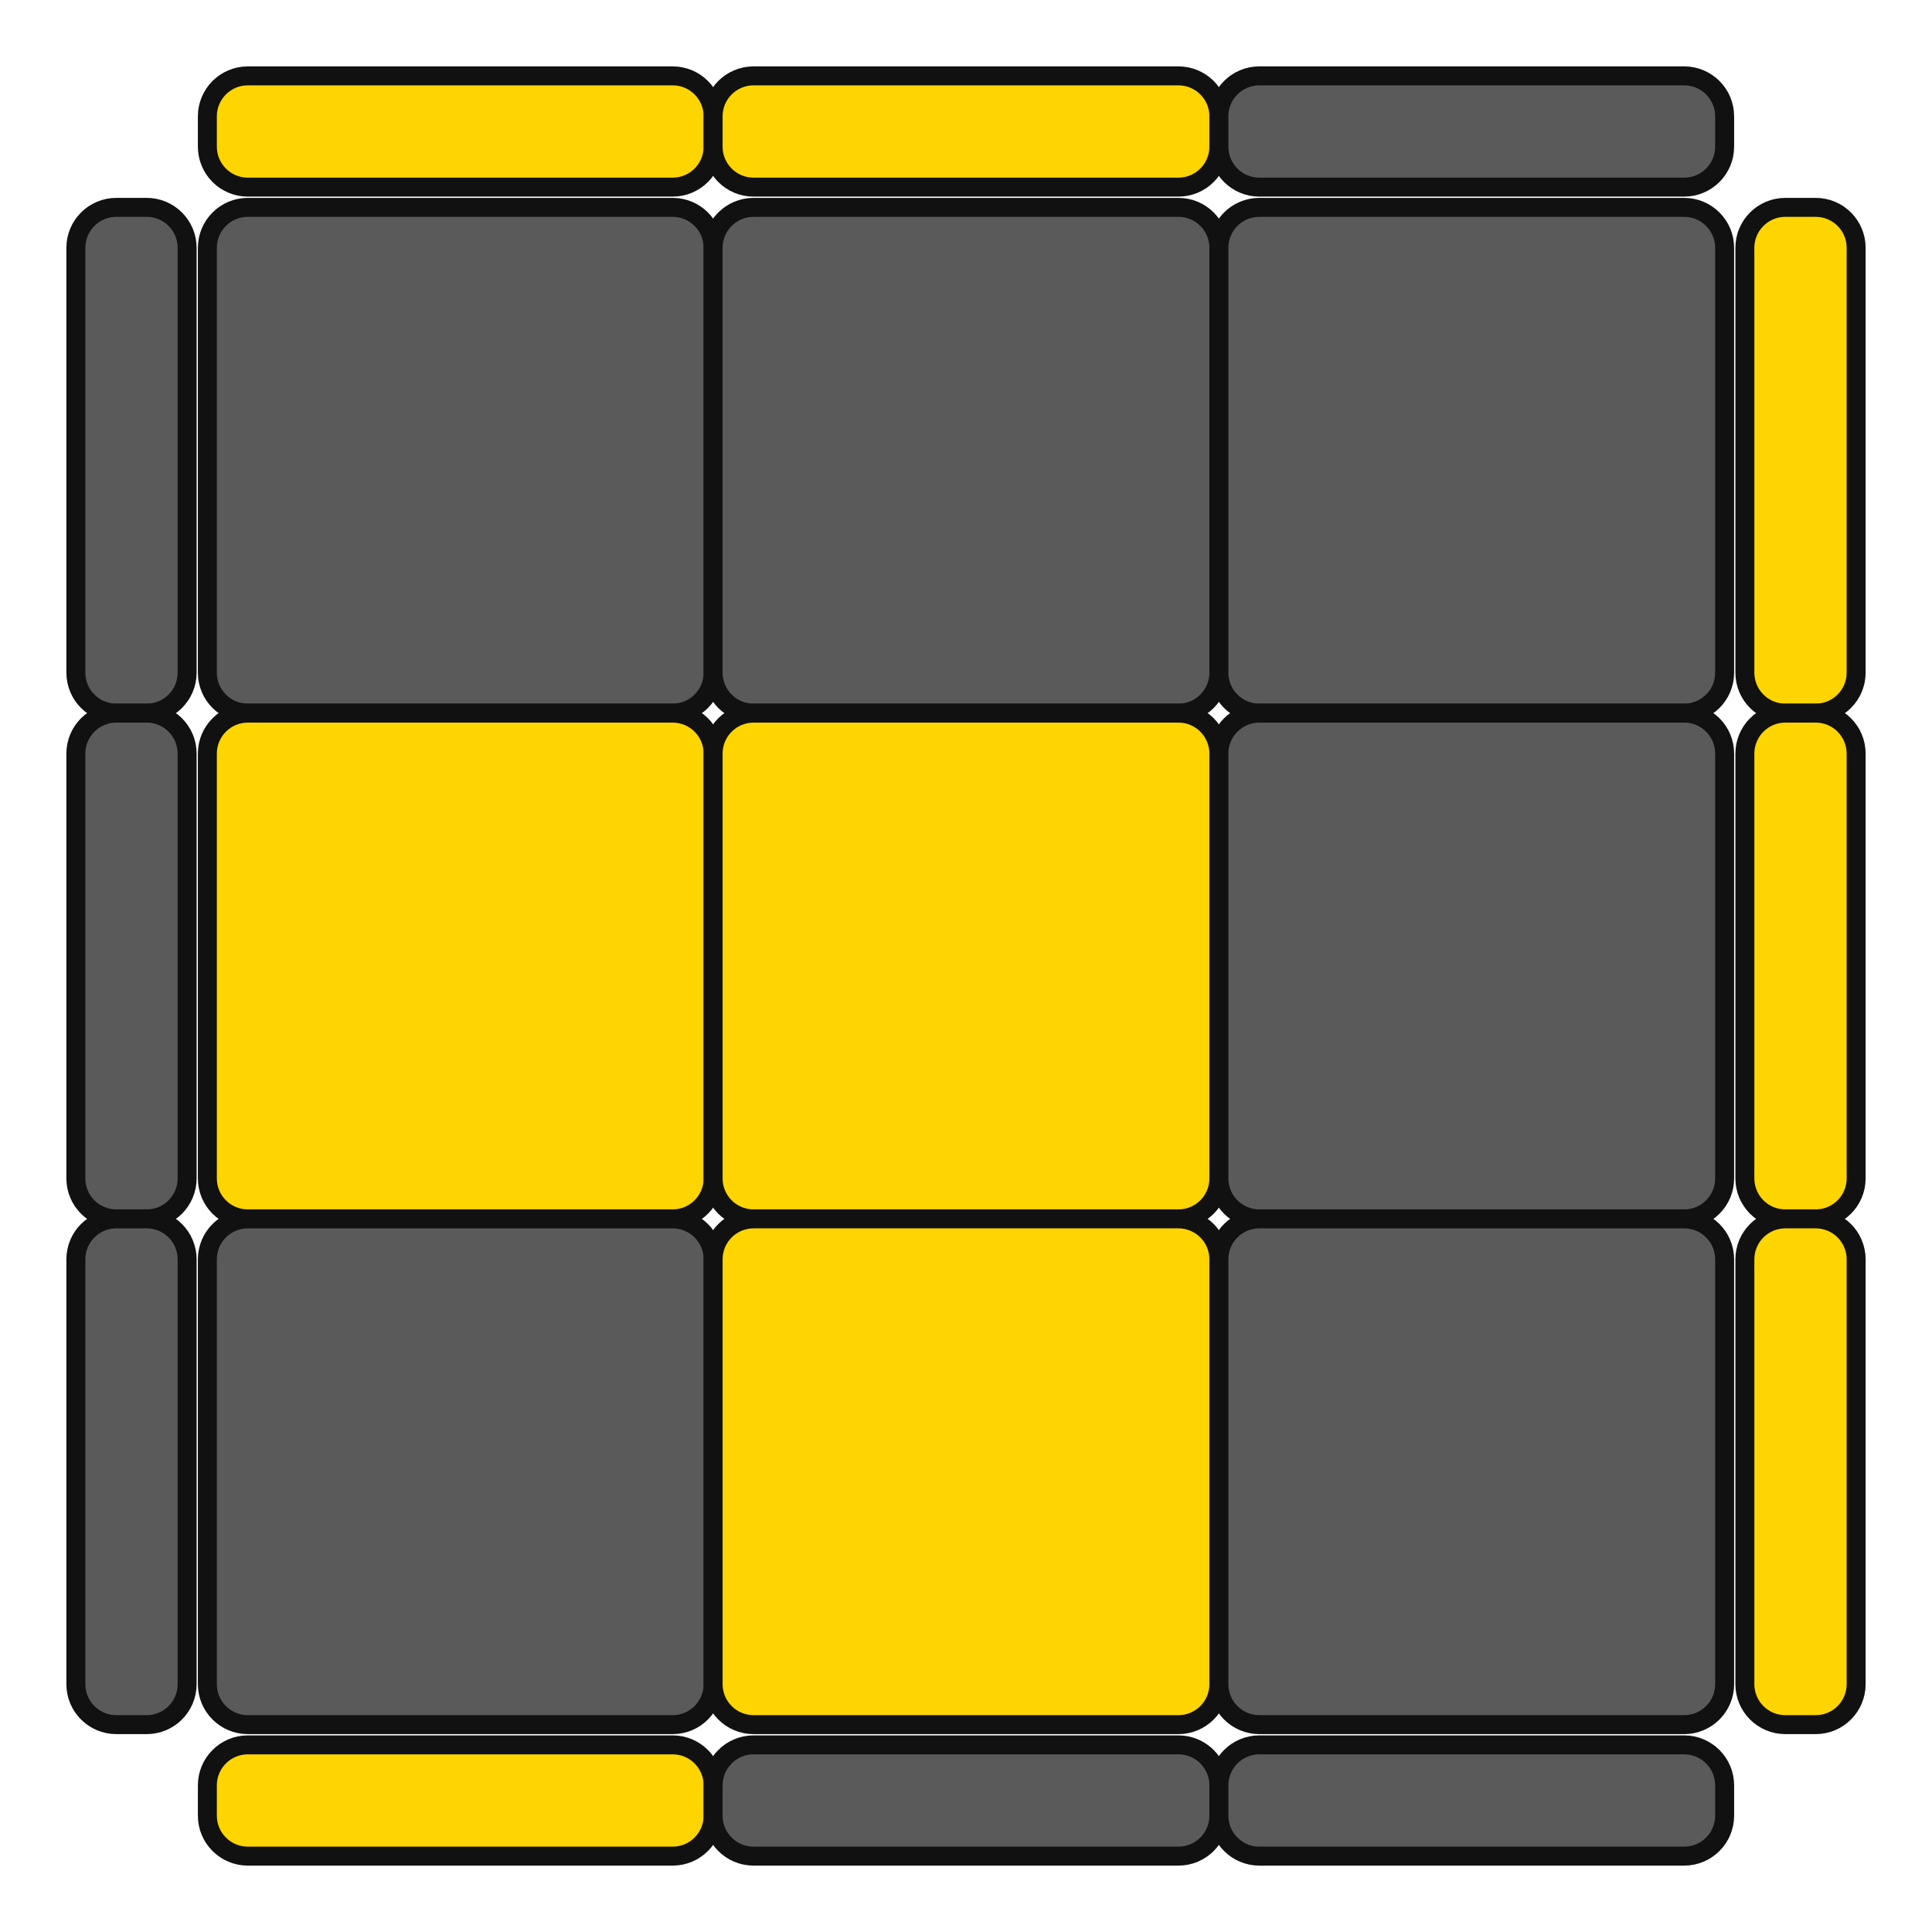
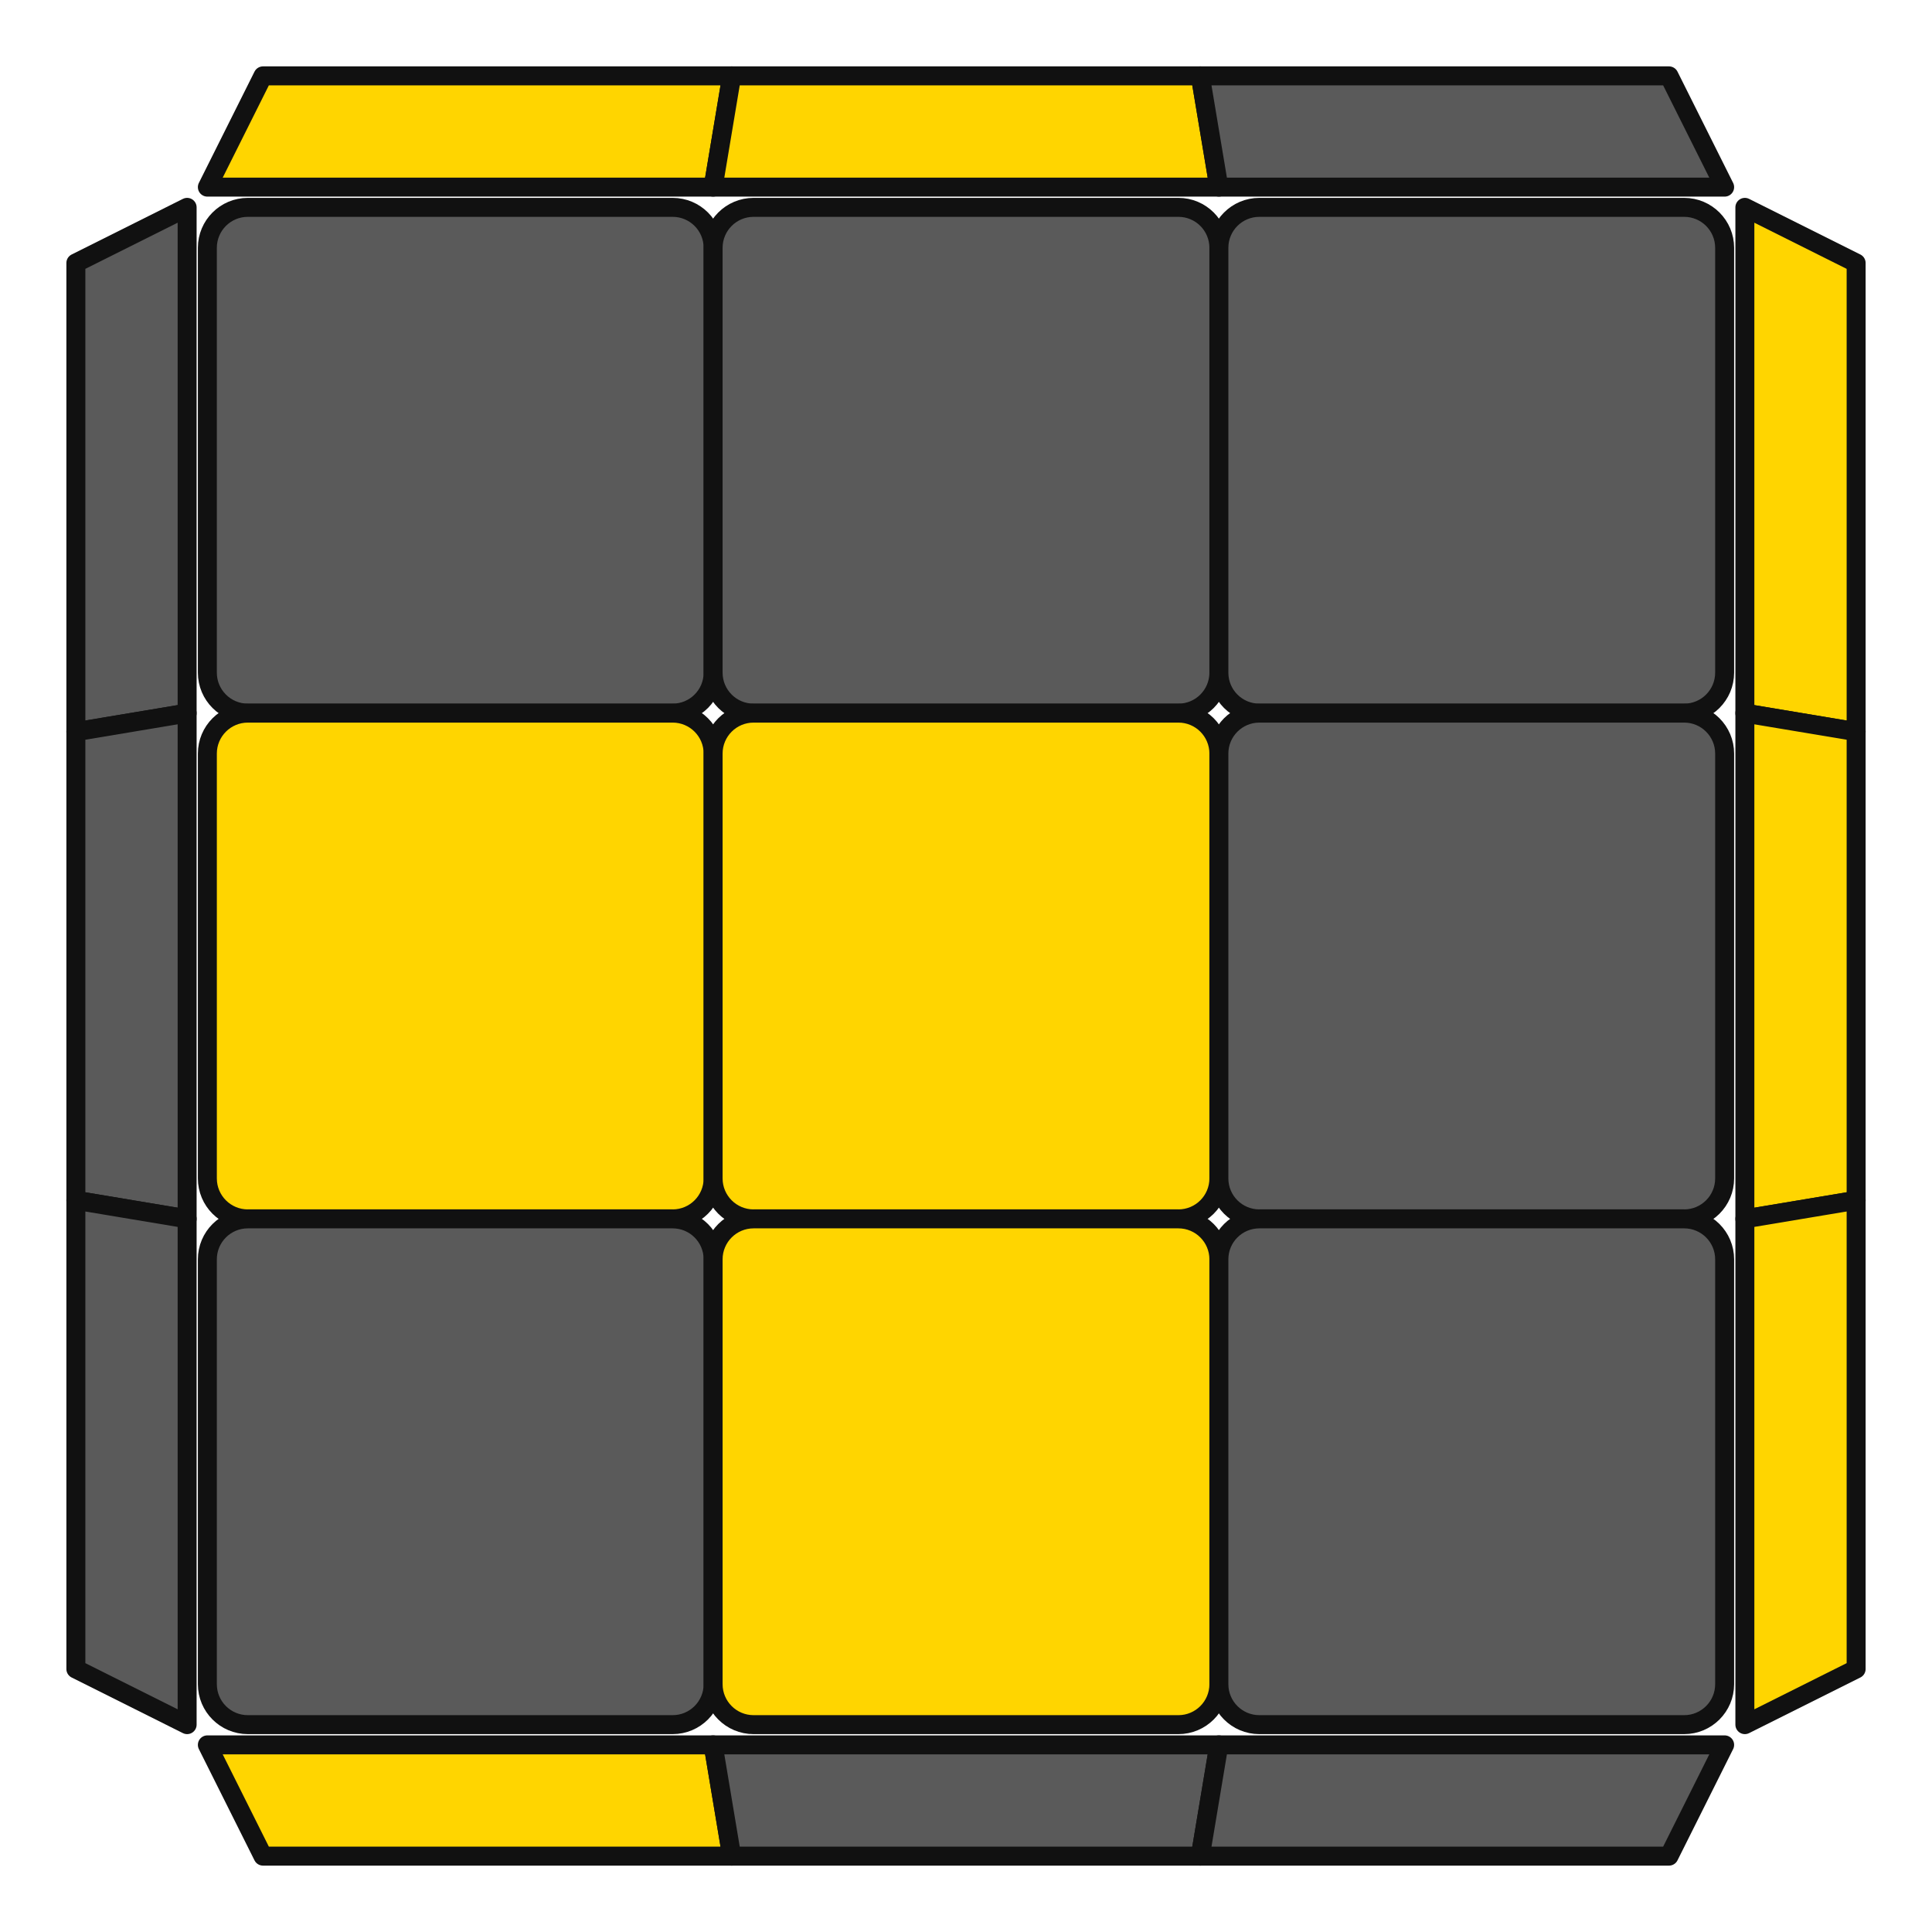
<svg xmlns="http://www.w3.org/2000/svg" viewBox="-6 -6 152.8 152.8" width="152.8" height="152.8">
  <rect x="-6" y="-6" width="152.8" height="152.8" fill="#FFFFFF" />
  <rect x="10.40" y="10.40" width="40.00" height="40.00" rx="3.20" fill="#5A5A5A" stroke="#111111" stroke-width="1.5" />
  <rect x="50.40" y="10.40" width="40.00" height="40.00" rx="3.20" fill="#5A5A5A" stroke="#111111" stroke-width="1.5" />
  <rect x="90.40" y="10.40" width="40.00" height="40.00" rx="3.20" fill="#5A5A5A" stroke="#111111" stroke-width="1.5" />
  <rect x="10.40" y="50.40" width="40.00" height="40.00" rx="3.20" fill="#FFD500" stroke="#111111" stroke-width="1.5" />
  <rect x="50.40" y="50.40" width="40.00" height="40.00" rx="3.20" fill="#FFD500" stroke="#111111" stroke-width="1.5" />
  <rect x="90.40" y="50.40" width="40.00" height="40.00" rx="3.20" fill="#5A5A5A" stroke="#111111" stroke-width="1.5" />
  <rect x="10.40" y="90.40" width="40.00" height="40.00" rx="3.20" fill="#5A5A5A" stroke="#111111" stroke-width="1.5" />
  <rect x="50.40" y="90.40" width="40.00" height="40.00" rx="3.20" fill="#FFD500" stroke="#111111" stroke-width="1.5" />
  <rect x="90.40" y="90.40" width="40.00" height="40.00" rx="3.20" fill="#5A5A5A" stroke="#111111" stroke-width="1.5" />
-   <rect x="10.40" y="0.00" width="40.00" height="8.80" rx="3.20" fill="#FFD500" stroke="#111111" stroke-width="1.5" />
-   <rect x="50.40" y="0.00" width="40.00" height="8.80" rx="3.20" fill="#FFD500" stroke="#111111" stroke-width="1.5" />
-   <rect x="90.40" y="0.00" width="40.00" height="8.80" rx="3.20" fill="#5A5A5A" stroke="#111111" stroke-width="1.5" />
-   <rect x="10.40" y="132.00" width="40.00" height="8.80" rx="3.20" fill="#FFD500" stroke="#111111" stroke-width="1.5" />
-   <rect x="50.40" y="132.00" width="40.00" height="8.80" rx="3.20" fill="#5A5A5A" stroke="#111111" stroke-width="1.5" />
-   <rect x="90.40" y="132.00" width="40.00" height="8.80" rx="3.20" fill="#5A5A5A" stroke="#111111" stroke-width="1.5" />
-   <rect x="0.00" y="10.40" width="8.80" height="40.00" rx="3.20" fill="#5A5A5A" stroke="#111111" stroke-width="1.5" />
-   <rect x="0.00" y="50.40" width="8.80" height="40.00" rx="3.20" fill="#5A5A5A" stroke="#111111" stroke-width="1.5" />
-   <rect x="0.00" y="90.40" width="8.80" height="40.00" rx="3.20" fill="#5A5A5A" stroke="#111111" stroke-width="1.5" />
-   <rect x="132.00" y="10.40" width="8.80" height="40.00" rx="3.20" fill="#FFD500" stroke="#111111" stroke-width="1.5" />
-   <rect x="132.00" y="50.40" width="8.80" height="40.00" rx="3.20" fill="#FFD500" stroke="#111111" stroke-width="1.5" />
-   <rect x="132.00" y="90.40" width="8.80" height="40.00" rx="3.20" fill="#FFD500" stroke="#111111" stroke-width="1.5" />
+   <polygon points="14.80,0.00 51.87,0.00 50.40,8.80 10.40,8.80" fill="#FFD500" stroke="#111111" stroke-width="1.5" stroke-linejoin="round" />
+   <polygon points="51.87,0.00 88.93,0.00 90.40,8.80 50.40,8.80" fill="#FFD500" stroke="#111111" stroke-width="1.5" stroke-linejoin="round" />
+   <polygon points="88.93,0.00 126.00,0.00 130.40,8.80 90.40,8.80" fill="#5A5A5A" stroke="#111111" stroke-width="1.5" stroke-linejoin="round" />
+   <polygon points="10.40,132.00 50.40,132.00 51.87,140.80 14.80,140.80" fill="#FFD500" stroke="#111111" stroke-width="1.5" stroke-linejoin="round" />
+   <polygon points="50.40,132.00 90.40,132.00 88.93,140.80 51.87,140.80" fill="#5A5A5A" stroke="#111111" stroke-width="1.5" stroke-linejoin="round" />
+   <polygon points="90.40,132.00 130.40,132.00 126.00,140.80 88.93,140.80" fill="#5A5A5A" stroke="#111111" stroke-width="1.5" stroke-linejoin="round" />
+   <polygon points="0.00,14.80 8.80,10.40 8.80,50.40 0.00,51.87" fill="#5A5A5A" stroke="#111111" stroke-width="1.5" stroke-linejoin="round" />
+   <polygon points="0.00,51.87 8.80,50.40 8.80,90.40 0.00,88.93" fill="#5A5A5A" stroke="#111111" stroke-width="1.5" stroke-linejoin="round" />
+   <polygon points="0.00,88.93 8.80,90.40 8.80,130.40 0.00,126.00" fill="#5A5A5A" stroke="#111111" stroke-width="1.5" stroke-linejoin="round" />
+   <polygon points="132.00,10.40 140.80,14.80 140.80,51.87 132.00,50.40" fill="#FFD500" stroke="#111111" stroke-width="1.5" stroke-linejoin="round" />
+   <polygon points="132.00,50.40 140.80,51.87 140.80,88.93 132.00,90.40" fill="#FFD500" stroke="#111111" stroke-width="1.5" stroke-linejoin="round" />
+   <polygon points="132.00,90.40 140.80,88.93 140.80,126.00 132.00,130.40" fill="#FFD500" stroke="#111111" stroke-width="1.5" stroke-linejoin="round" />
</svg>
